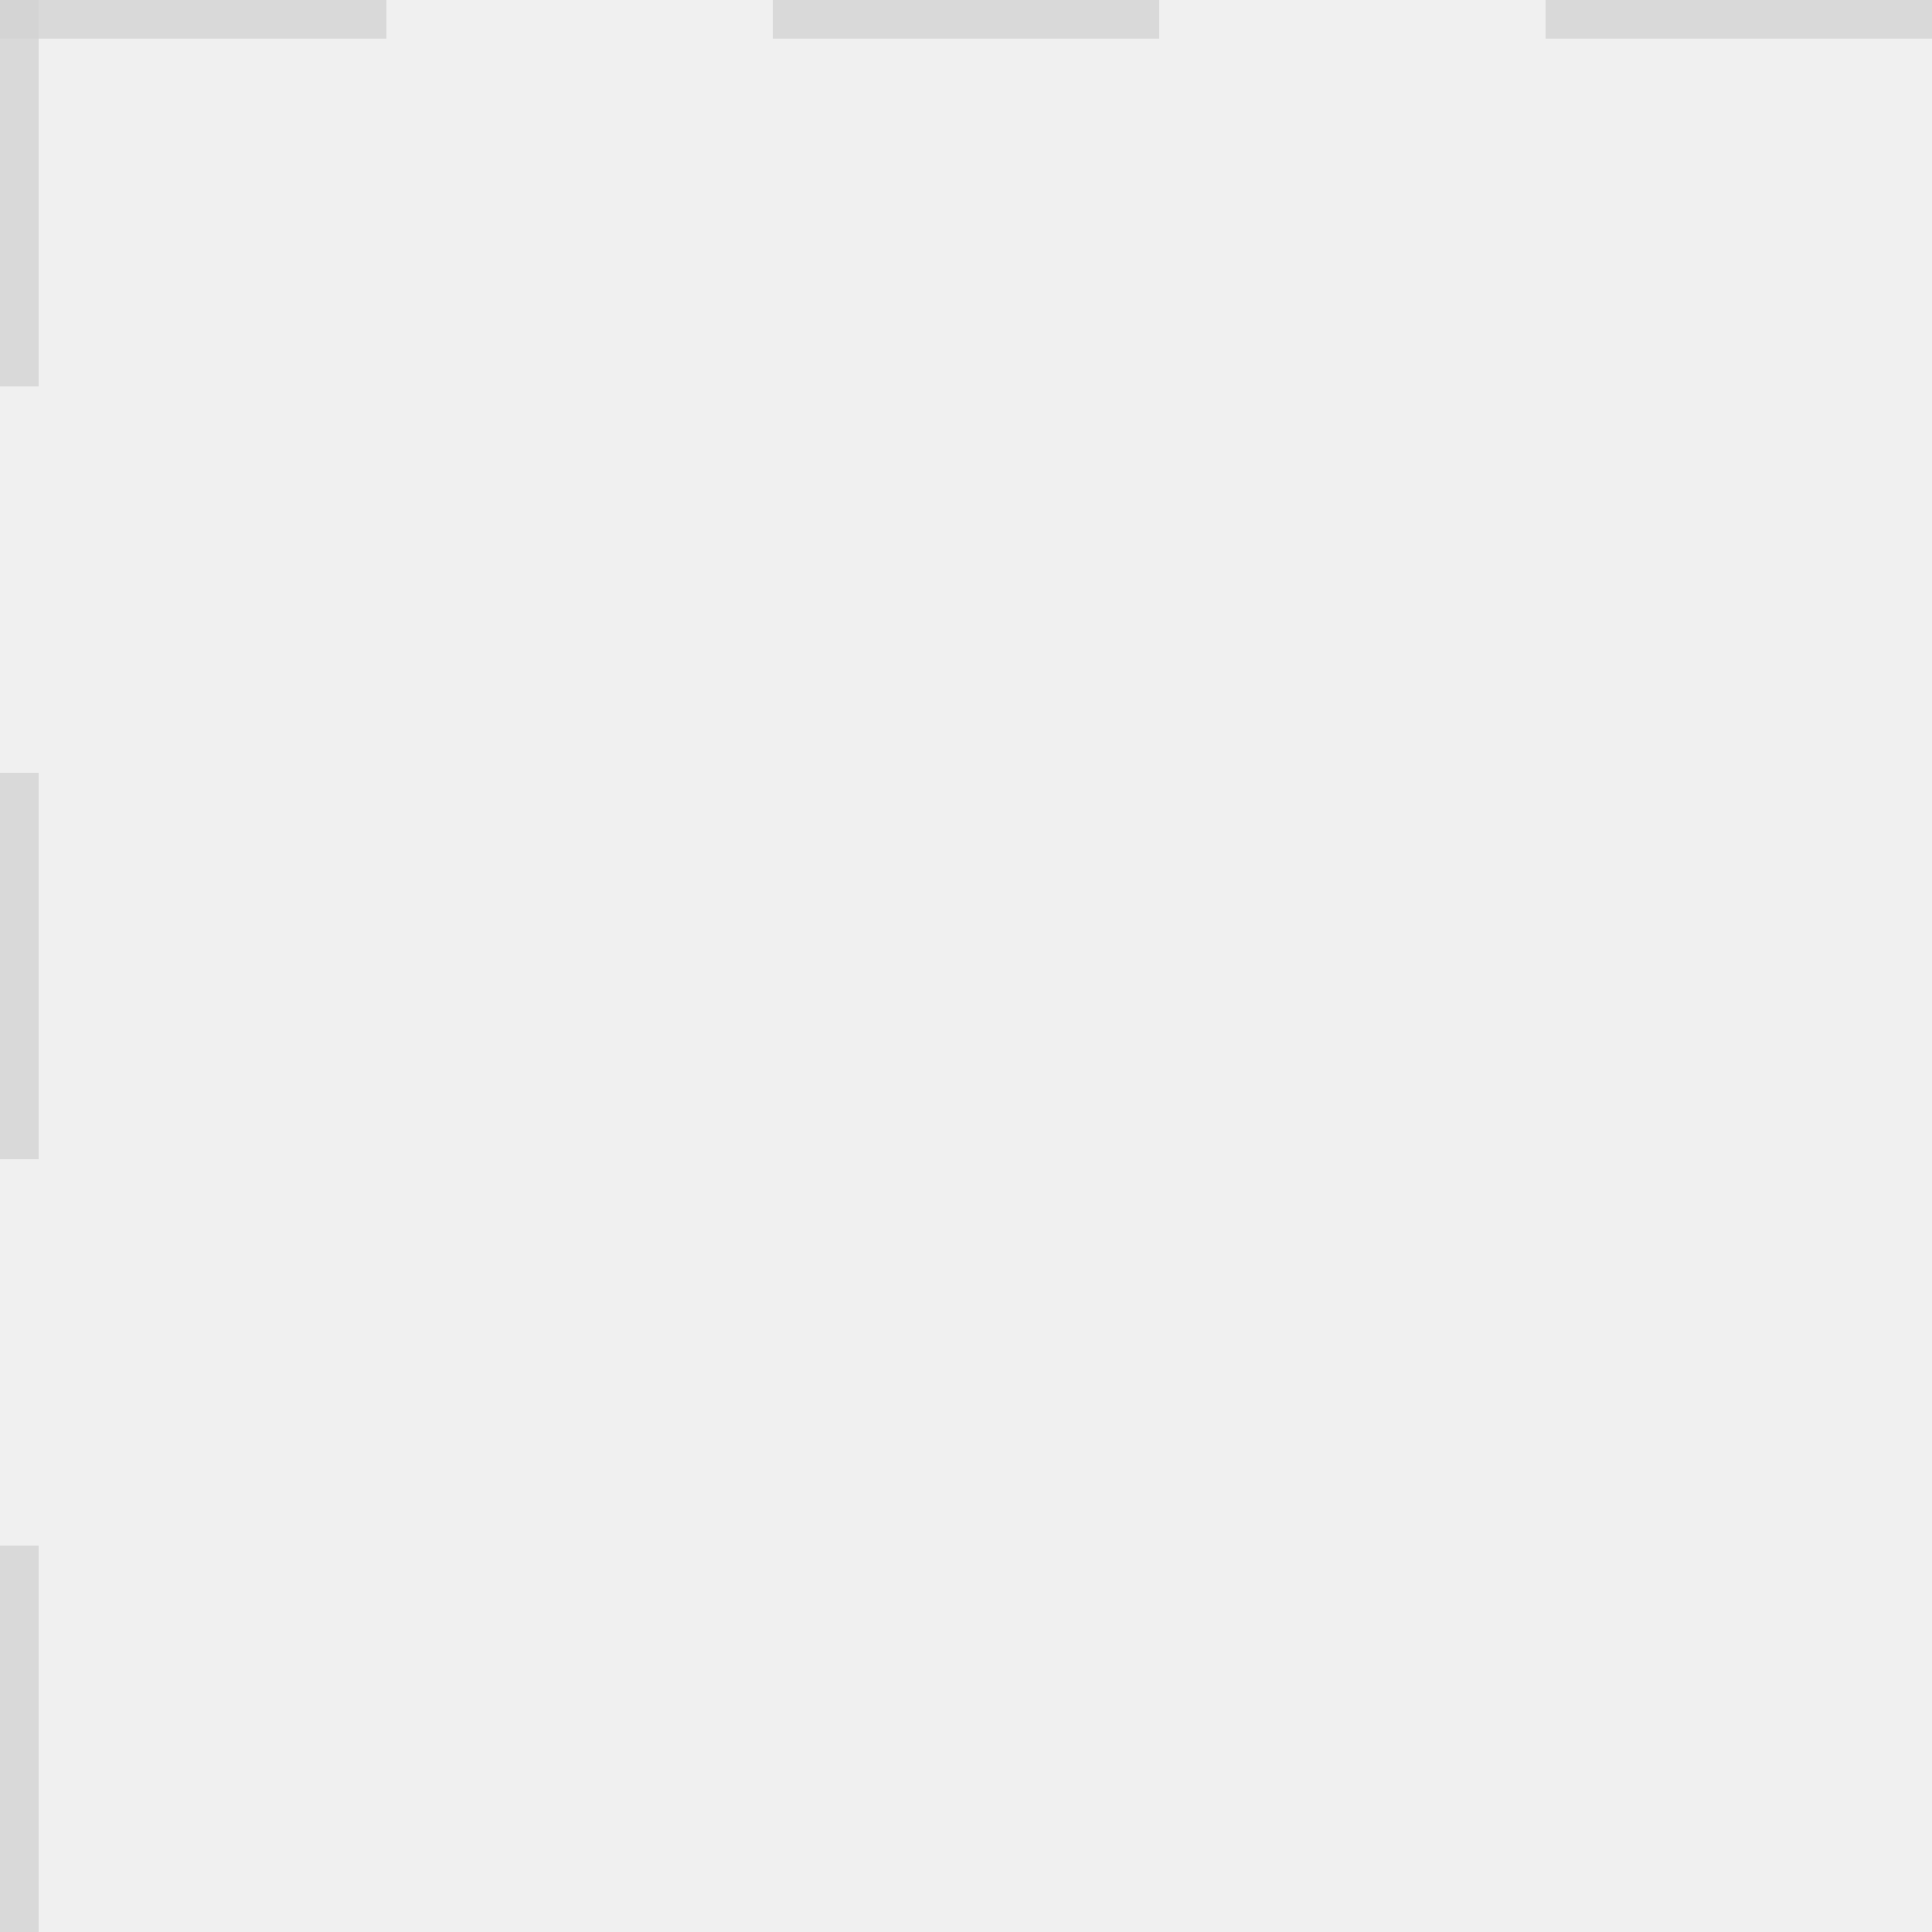
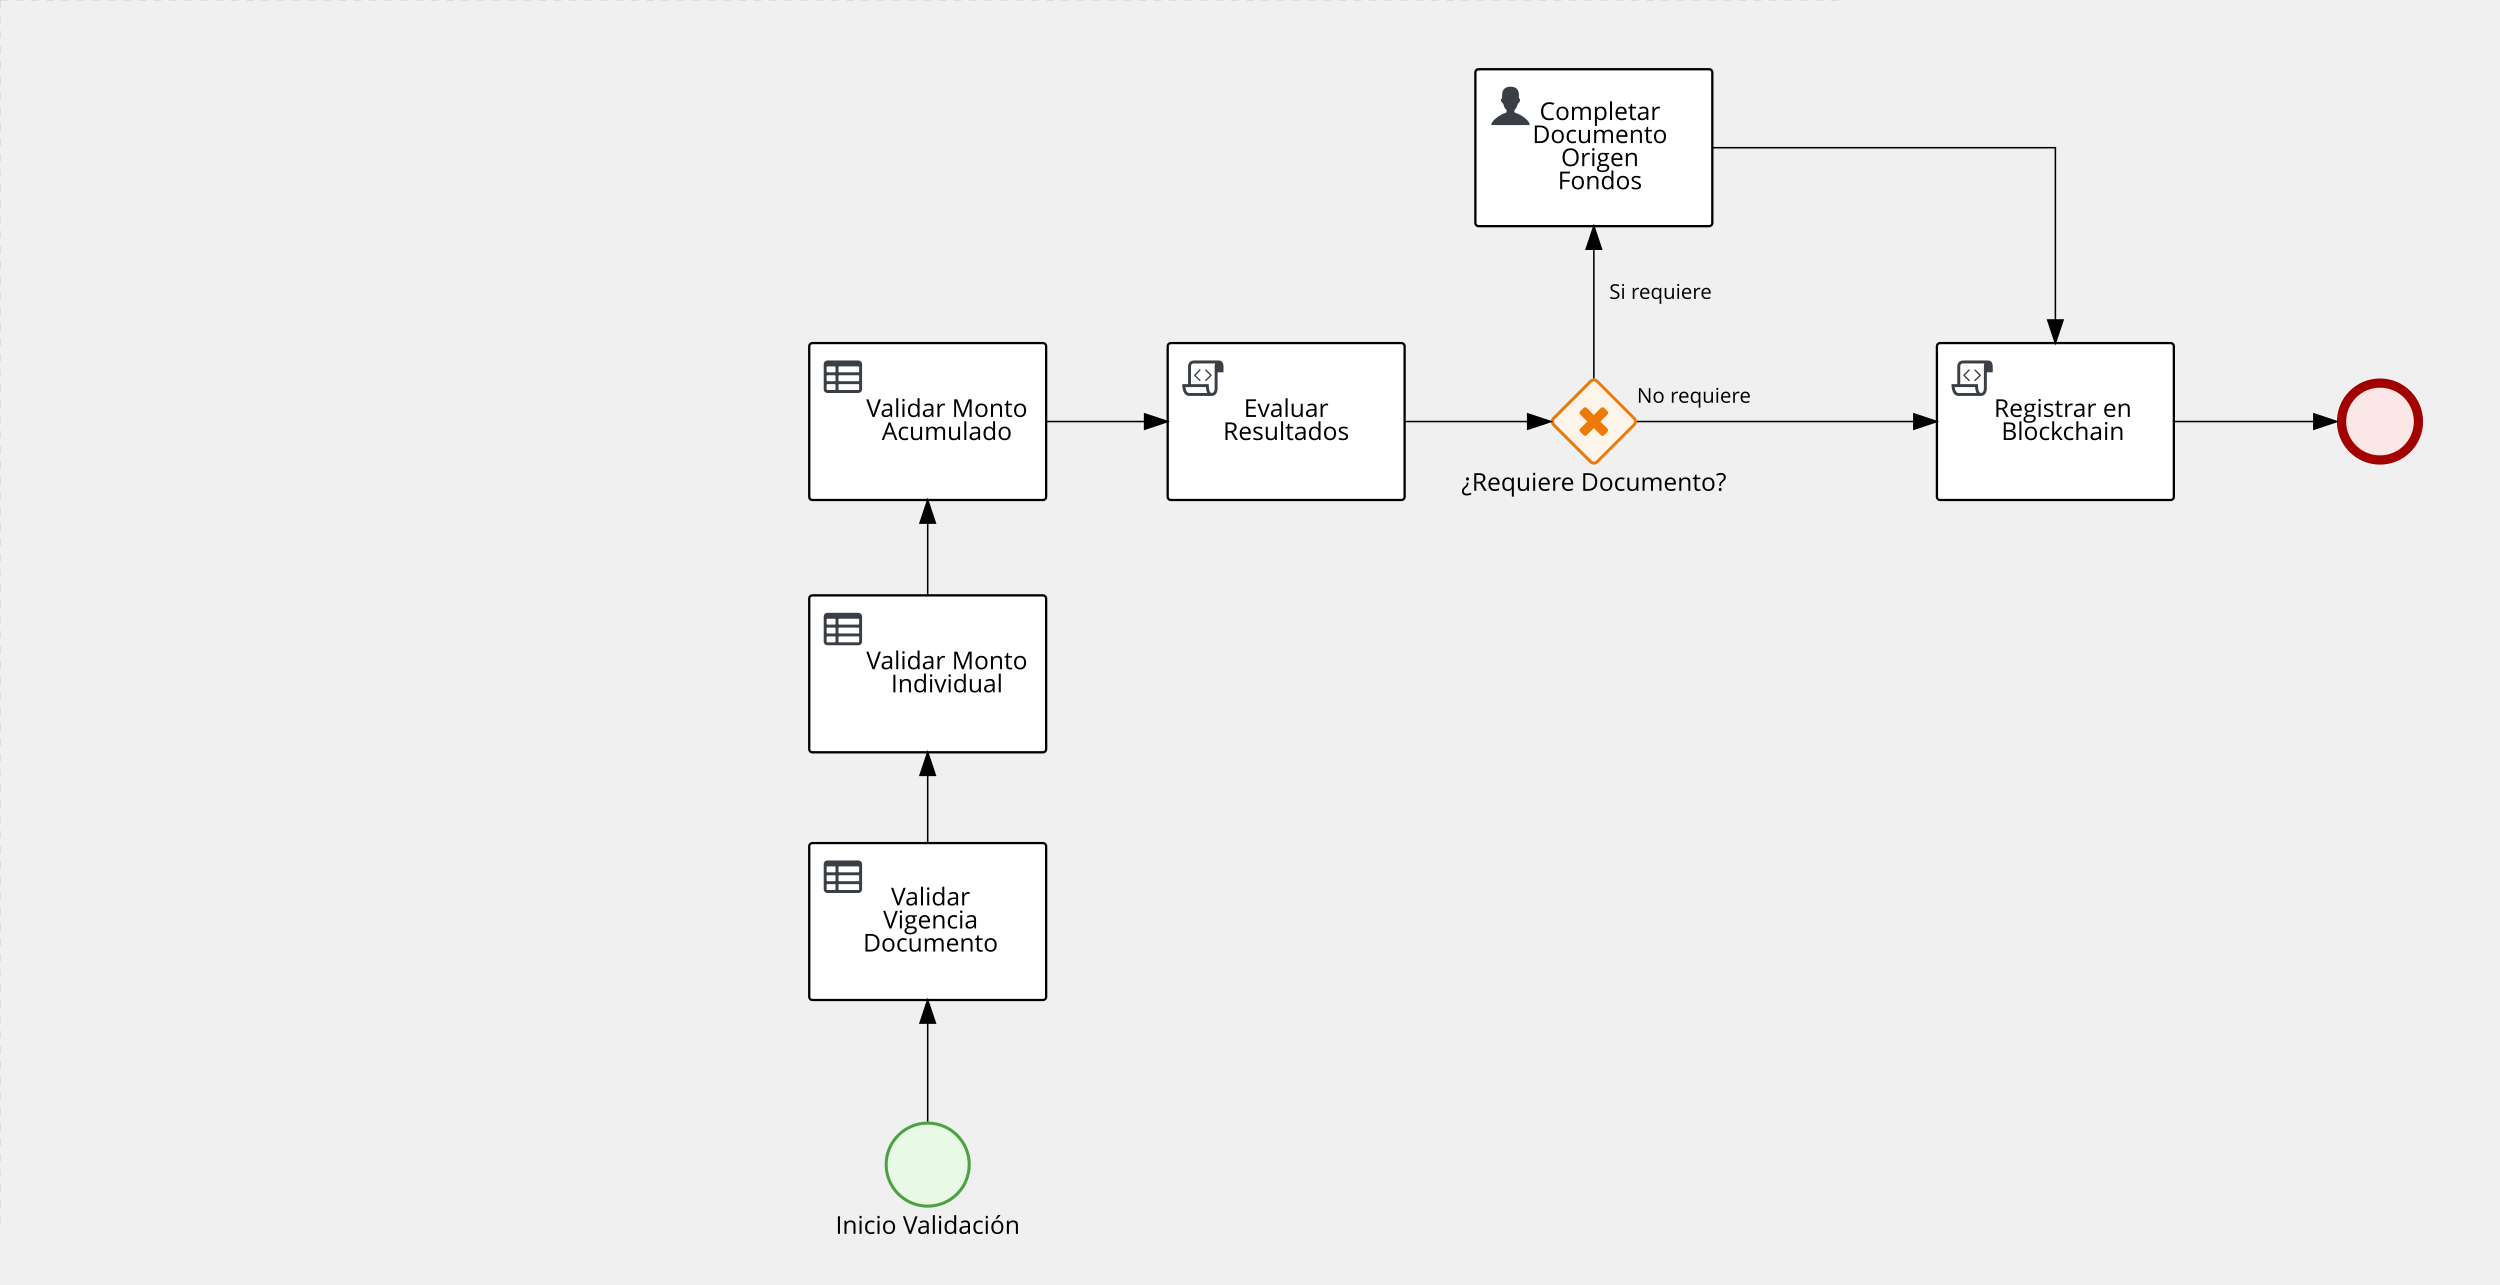
- <svg xmlns="http://www.w3.org/2000/svg" version="1.1" width="25" height="25" viewBox="0 0 25 25">
+ <svg xmlns="http://www.w3.org/2000/svg" version="1.1" width="1625" height="835" viewBox="0 0 1625 835">
  <defs />
  <g transform="matrix(1,0,0,1,0,0)">
    <g>
      <g>
        <g>
          <path fill="none" stroke="#d3d3d3" paint-order="fill stroke markers" d=" M 0 0 L 1200 0" stroke-miterlimit="10" stroke-opacity="0.8" stroke-dasharray="5" />
        </g>
        <g>
          <path fill="none" stroke="#d3d3d3" paint-order="fill stroke markers" d=" M 0 0 L 0 800" stroke-miterlimit="10" stroke-opacity="0.8" stroke-dasharray="5" />
        </g>
      </g>
+       <g id="_A686221F-8C37-4D21-A341-8D2C2DC53346" bpmn2nodeid="_A686221F-8C37-4D21-A341-8D2C2DC53346" transform="matrix(1,0,0,1,526,548)">
+         <g>
+           <path fill="none" stroke="none" />
+         </g>
+         <g transform="matrix(1,0,0,1,0,0)">
+           <path fill="#ffffff" stroke="none" id="_A686221F-8C37-4D21-A341-8D2C2DC53346?shapeType=BACKGROUND" paint-order="stroke fill markers" d=" M 2 0 L 152 0 L 152 0 A 2 2 0 0 1 154 2 L 154 100 L 154 100 A 2 2 0 0 1 152 102 L 2 102 L 2 102 A 2 2 0 0 1 0 100 L 0 2 L 0 2 A 2 2 0 0 1 2 0 Z" />
+         </g>
+         <g transform="matrix(1,0,0,1,0,0)">
+           <path fill="none" stroke="rgb(0,0,0)" id="_A686221F-8C37-4D21-A341-8D2C2DC53346?shapeType=BORDER&amp;renderType=STROKE" paint-order="fill stroke markers" d=" M 2 0 L 152 0 L 152 0 A 2 2 0 0 1 154 2 L 154 100 L 154 100 A 2 2 0 0 1 152 102 L 2 102 L 2 102 A 2 2 0 0 1 0 100 L 0 2 L 0 2 A 2 2 0 0 1 2 0 Z" stroke-miterlimit="10" stroke-width="1.5" stroke-dasharray="" />
+         </g>
+         <g>
+           <g transform="matrix(0.06,0,0,0.06,9.4,9.4)">
+             <g transform="matrix(1,0,0,1,0,0)">
+               <path fill="#393f44" stroke="none" id="_A686221F-8C37-4D21-A341-8D2C2DC53346_task__1eYS__C3Xo" paint-order="stroke fill markers" d=" M 0 0 M 128 344 L 128 296 C 128 293.7 127.2 291.8 125.8 290.2 C 124.4 288.6 122.4 288 120 288 L 40 288 C 37.7 288 35.8 288.8 34.2 290.2 C 32.6 291.6 32 293.7 32 296 L 32 344 C 32 346.3 32.8 348.2 34.2 349.8 C 35.6 351.4 37.6 352 40 352 L 120 352 C 122.3 352 124.2 351.2 125.8 349.8 C 127.4 348.4 128 346.3 128 344 Z M 0 0 M 128 248 L 128 200 C 128 197.7 127.2 195.8 125.8 194.2 C 124.4 192.6 122.4 192 120 192 L 40 192 C 37.7 192 35.8 192.8 34.2 194.2 C 32.6 195.6 32 197.7 32 200 L 32 248 C 32 250.3 32.8 252.2 34.2 253.8 C 35.6 255.4 37.6 256 40 256 L 120 256 C 122.3 256 124.2 255.2 125.8 253.8 C 127.4 252.4 128 250.3 128 248 Z M 0 0 M 376 352 C 378.3 352 380.2 351.2 381.8 349.8 C 383.4 348.4 384 346.4 384 344 L 384 296 C 384 293.7 383.2 291.8 381.8 290.2 C 380.4 288.6 378.4 288 376 288 L 168 288 C 165.7 288 163.8 288.8 162.2 290.2 C 160.6 291.6 160 293.6 160 296 L 160 344 C 160 346.3 160.8 348.2 162.2 349.8 C 163.6 351.4 165.6 352 168 352 L 376 352 Z M 0 0 M 128 152 L 128 104 C 128 101.7 127.2 99.8 125.8 98.2 C 124.4 96.6 122.3 96 120 96 L 40 96 C 37.7 96 35.8 96.8 34.2 98.2 C 32.6 99.6 32 101.7 32 104 L 32 152 C 32 154.3 32.8 156.2 34.2 157.8 C 35.6 159.4 37.6 160 40 160 L 120 160 C 122.3 160 124.2 159.2 125.8 157.8 C 127.4 156.4 128 154.3 128 152 Z M 0 0 M 376 256 C 378.3 256 380.2 255.2 381.8 253.8 C 383.4 252.4 384 250.4 384 248 L 384 200 C 384 197.7 383.2 195.8 381.8 194.2 C 380.4 192.6 378.4 192 376 192 L 168 192 C 165.7 192 163.8 192.8 162.2 194.2 C 160.6 195.6 160 197.6 160 200 L 160 248 C 160 250.3 160.8 252.2 162.2 253.8 C 163.6 255.4 165.6 256 168 256 L 376 256 Z M 0 0 M 376 160 C 378.3 160 380.2 159.2 381.8 157.8 C 383.4 156.4 384 154.4 384 152 L 384 104 C 384 101.7 383.2 99.8 381.8 98.2 C 380.4 96.6 378.3 96 376 96 L 168 96 C 165.7 96 163.8 96.8 162.2 98.2 C 160.6 99.6 160 101.6 160 104 L 160 152 C 160 154.3 160.8 156.2 162.2 157.8 C 163.6 159.4 165.6 160 168 160 L 376 160 Z M 0 0 M 416 72 L 416 344 C 416 355 412.1 364.4 404.2 372.2 C 396.3 380 387 384 376 384 L 40 384 C 29 384 19.6 380.1 11.8 372.2 C 4 364.3 0 355 0 344 L 0 72 C 0 61 3.9 51.6 11.8 43.8 C 19.7 36 29 32 40 32 L 376 32 C 387 32 396.4 35.9 404.2 43.8 C 412 51.7 416 61 416 72 Z" />
+             </g>
+           </g>
+         </g>
+         <g transform="matrix(1,0,0,1,35,28.5)">
+           <text fill="#000000" stroke="none" font-family="Open Sans" font-size="12pt" font-style="normal" font-weight="normal" text-decoration="normal" x="43.879" y="12" text-anchor="middle" dominant-baseline="alphabetic">    Validar     </text>
+           <text fill="#000000" stroke="none" font-family="Open Sans" font-size="12pt" font-style="normal" font-weight="normal" text-decoration="normal" x="43.879" y="27" text-anchor="middle" dominant-baseline="alphabetic">  Vigencia    </text>
+           <text fill="#000000" stroke="none" font-family="Open Sans" font-size="12pt" font-style="normal" font-weight="normal" text-decoration="normal" x="43.879" y="42" text-anchor="middle" dominant-baseline="alphabetic">Documento</text>
+         </g>
+       </g>
+       <g transform="matrix(1,0,0,1,526,548)" />
+       <g id="_8BE87B94-7A8F-419D-BFA6-9DFBAB3B2457" bpmn2nodeid="_8BE87B94-7A8F-419D-BFA6-9DFBAB3B2457" transform="matrix(1,0,0,1,575,729)">
+         <g>
+           <path fill="none" stroke="none" />
+         </g>
+         <g transform="matrix(0.125,0,0,0.125,0,0)">
+           <g transform="matrix(1,0,0,1,0,0)">
+             <path fill="#e8fae6" stroke="none" id="_8BE87B94-7A8F-419D-BFA6-9DFBAB3B2457?shapeType=BACKGROUND" paint-order="stroke fill markers" d=" M 0 0 M 444 224 C 444 263.9 434.2 300.8 414.4 334.5 C 394.7 368.2 368 394.9 334.4 414.5 C 300.8 434.1 263.9 444 224 444 C 184.1 444 147.2 434.2 113.5 414.4 C 79.8 394.7 53.1 368 33.5 334.4 C 13.9 300.8 4 263.9 4 224 C 4 184.1 13.8 147.2 33.6 113.5 C 53.4 79.8 80.1 53.1 113.6 33.5 C 147.1 13.9 184.1 4 224 4 C 263.9 4 300.8 13.8 334.5 33.6 C 368.2 53.4 394.9 80.1 414.5 113.6 C 434.1 147.1 444 184.1 444 224 Z" />
+           </g>
+           <g>
+             <g transform="matrix(1,0,0,1,0,0)">
+               <g transform="matrix(1,0,0,1,0,0)">
+                 <path fill="rgb(74,162,65)" stroke="none" id="_8BE87B94-7A8F-419D-BFA6-9DFBAB3B2457?shapeType=BORDER&amp;renderType=FILL" paint-order="stroke fill markers" d=" M 0 0 M 224 0 C 100.3 0 0 100.3 0 224 C 0 347.7 100.3 448 224 448 C 347.7 448 448 347.7 448 224 C 448 100.3 347.7 0 224 0 Z M 0 0 M 224 432 C 109.1 432 16 338.9 16 224 C 16 109.1 109.1 16 224 16 C 338.9 16 432 109.1 432 224 C 432 338.9 338.9 432 224 432 Z" />
+               </g>
+             </g>
+           </g>
+         </g>
+         <g transform="matrix(1,0,0,1,-31.92969,61)">
+           <text fill="#000000" stroke="none" font-family="Open Sans" font-size="12pt" font-style="normal" font-weight="normal" text-decoration="normal" x="59.93" y="12" text-anchor="middle" dominant-baseline="alphabetic">Inicio Validación</text>
+         </g>
+       </g>
+       <g id="_17136D14-6188-4120-B5CD-0C342825466D" bpmn2nodeid="_17136D14-6188-4120-B5CD-0C342825466D">
+         <g>
+           <path fill="none" stroke="rgb(0,0,0)" paint-order="fill stroke markers" d=" M 603 729 L 603 665" stroke-miterlimit="10" stroke-dasharray="" />
+         </g>
+         <g transform="matrix(1,0,0,1,603,729)" />
+         <g transform="matrix(1,0,0,1,598,650)">
+           <path fill="rgb(0,0,0)" stroke="rgb(0,0,0)" paint-order="fill stroke markers" d=" M 10 15 L 0 15 L 5 0 Z" stroke-miterlimit="10" stroke-dasharray="" />
+         </g>
+         <g transform="matrix(1,0,0,1,613,689.5)" />
+       </g>
+       <g transform="matrix(1,0,0,1,575,729)" />
+       <g id="_FA2DF83F-5999-460C-8676-AC1B43365424" bpmn2nodeid="_FA2DF83F-5999-460C-8676-AC1B43365424" transform="matrix(1,0,0,1,526,387)">
+         <g>
+           <path fill="none" stroke="none" />
+         </g>
+         <g transform="matrix(1,0,0,1,0,0)">
+           <path fill="#ffffff" stroke="none" id="_FA2DF83F-5999-460C-8676-AC1B43365424?shapeType=BACKGROUND" paint-order="stroke fill markers" d=" M 2 0 L 152 0 L 152 0 A 2 2 0 0 1 154 2 L 154 100 L 154 100 A 2 2 0 0 1 152 102 L 2 102 L 2 102 A 2 2 0 0 1 0 100 L 0 2 L 0 2 A 2 2 0 0 1 2 0 Z" />
+         </g>
+         <g transform="matrix(1,0,0,1,0,0)">
+           <path fill="none" stroke="rgb(0,0,0)" id="_FA2DF83F-5999-460C-8676-AC1B43365424?shapeType=BORDER&amp;renderType=STROKE" paint-order="fill stroke markers" d=" M 2 0 L 152 0 L 152 0 A 2 2 0 0 1 154 2 L 154 100 L 154 100 A 2 2 0 0 1 152 102 L 2 102 L 2 102 A 2 2 0 0 1 0 100 L 0 2 L 0 2 A 2 2 0 0 1 2 0 Z" stroke-miterlimit="10" stroke-width="1.5" stroke-dasharray="" />
+         </g>
+         <g>
+           <g transform="matrix(0.06,0,0,0.06,9.4,9.4)">
+             <g transform="matrix(1,0,0,1,0,0)">
+               <path fill="#393f44" stroke="none" id="_FA2DF83F-5999-460C-8676-AC1B43365424_task__1eYS__C3Xo" paint-order="stroke fill markers" d=" M 0 0 M 128 344 L 128 296 C 128 293.7 127.2 291.8 125.8 290.2 C 124.4 288.6 122.4 288 120 288 L 40 288 C 37.7 288 35.8 288.8 34.2 290.2 C 32.6 291.6 32 293.7 32 296 L 32 344 C 32 346.3 32.8 348.2 34.2 349.8 C 35.6 351.4 37.6 352 40 352 L 120 352 C 122.3 352 124.2 351.2 125.8 349.8 C 127.4 348.4 128 346.3 128 344 Z M 0 0 M 128 248 L 128 200 C 128 197.7 127.2 195.8 125.8 194.2 C 124.4 192.6 122.4 192 120 192 L 40 192 C 37.7 192 35.8 192.8 34.2 194.2 C 32.6 195.6 32 197.7 32 200 L 32 248 C 32 250.3 32.8 252.2 34.2 253.8 C 35.6 255.4 37.6 256 40 256 L 120 256 C 122.3 256 124.2 255.2 125.8 253.8 C 127.4 252.4 128 250.3 128 248 Z M 0 0 M 376 352 C 378.3 352 380.2 351.2 381.8 349.8 C 383.4 348.4 384 346.4 384 344 L 384 296 C 384 293.7 383.2 291.8 381.8 290.2 C 380.4 288.6 378.4 288 376 288 L 168 288 C 165.7 288 163.8 288.8 162.2 290.2 C 160.6 291.6 160 293.6 160 296 L 160 344 C 160 346.3 160.8 348.2 162.2 349.8 C 163.6 351.4 165.6 352 168 352 L 376 352 Z M 0 0 M 128 152 L 128 104 C 128 101.7 127.2 99.8 125.8 98.2 C 124.4 96.6 122.3 96 120 96 L 40 96 C 37.7 96 35.8 96.8 34.2 98.2 C 32.6 99.6 32 101.7 32 104 L 32 152 C 32 154.3 32.8 156.2 34.2 157.8 C 35.6 159.4 37.6 160 40 160 L 120 160 C 122.3 160 124.2 159.2 125.8 157.8 C 127.4 156.4 128 154.3 128 152 Z M 0 0 M 376 256 C 378.3 256 380.2 255.2 381.8 253.8 C 383.4 252.4 384 250.4 384 248 L 384 200 C 384 197.7 383.2 195.8 381.8 194.2 C 380.4 192.6 378.4 192 376 192 L 168 192 C 165.7 192 163.8 192.8 162.2 194.2 C 160.6 195.6 160 197.6 160 200 L 160 248 C 160 250.3 160.8 252.2 162.2 253.8 C 163.6 255.4 165.6 256 168 256 L 376 256 Z M 0 0 M 376 160 C 378.3 160 380.2 159.2 381.8 157.8 C 383.4 156.4 384 154.4 384 152 L 384 104 C 384 101.7 383.2 99.8 381.8 98.2 C 380.4 96.6 378.3 96 376 96 L 168 96 C 165.7 96 163.8 96.8 162.2 98.2 C 160.6 99.6 160 101.6 160 104 L 160 152 C 160 154.3 160.8 156.2 162.2 157.8 C 163.6 159.4 165.6 160 168 160 L 376 160 Z M 0 0 M 416 72 L 416 344 C 416 355 412.1 364.4 404.2 372.2 C 396.3 380 387 384 376 384 L 40 384 C 29 384 19.6 380.1 11.8 372.2 C 4 364.3 0 355 0 344 L 0 72 C 0 61 3.9 51.6 11.8 43.8 C 19.7 36 29 32 40 32 L 376 32 C 387 32 396.4 35.9 404.2 43.8 C 412 51.7 416 61 416 72 Z" />
+             </g>
+           </g>
+         </g>
+         <g transform="matrix(1,0,0,1,35,36)">
+           <text fill="#000000" stroke="none" font-family="Open Sans" font-size="12pt" font-style="normal" font-weight="normal" text-decoration="normal" x="54.492" y="12" text-anchor="middle" dominant-baseline="alphabetic">Validar Monto </text>
+           <text fill="#000000" stroke="none" font-family="Open Sans" font-size="12pt" font-style="normal" font-weight="normal" text-decoration="normal" x="54.492" y="27" text-anchor="middle" dominant-baseline="alphabetic">    Individual     </text>
+         </g>
+       </g>
+       <g id="_1F393EEB-8911-45B3-BE45-93F419FC8605" bpmn2nodeid="_1F393EEB-8911-45B3-BE45-93F419FC8605">
+         <g>
+           <path fill="none" stroke="rgb(0,0,0)" paint-order="fill stroke markers" d=" M 603 548 L 603 504" stroke-miterlimit="10" stroke-dasharray="" />
+         </g>
+         <g transform="matrix(1,0,0,1,603,548)" />
+         <g transform="matrix(1,0,0,1,598,489)">
+           <path fill="rgb(0,0,0)" stroke="rgb(0,0,0)" paint-order="fill stroke markers" d=" M 10 15 L 0 15 L 5 0 Z" stroke-miterlimit="10" stroke-dasharray="" />
+         </g>
+         <g transform="matrix(1,0,0,1,613,518.5)" />
+       </g>
+       <g transform="matrix(1,0,0,1,526,387)" />
+       <g id="_DD7AE2FB-3206-4D28-92CA-0847EB07B1B3" bpmn2nodeid="_DD7AE2FB-3206-4D28-92CA-0847EB07B1B3" transform="matrix(1,0,0,1,526,223)">
+         <g>
+           <path fill="none" stroke="none" />
+         </g>
+         <g transform="matrix(1,0,0,1,0,0)">
+           <path fill="#ffffff" stroke="none" id="_DD7AE2FB-3206-4D28-92CA-0847EB07B1B3?shapeType=BACKGROUND" paint-order="stroke fill markers" d=" M 2 0 L 152 0 L 152 0 A 2 2 0 0 1 154 2 L 154 100 L 154 100 A 2 2 0 0 1 152 102 L 2 102 L 2 102 A 2 2 0 0 1 0 100 L 0 2 L 0 2 A 2 2 0 0 1 2 0 Z" />
+         </g>
+         <g transform="matrix(1,0,0,1,0,0)">
+           <path fill="none" stroke="rgb(0,0,0)" id="_DD7AE2FB-3206-4D28-92CA-0847EB07B1B3?shapeType=BORDER&amp;renderType=STROKE" paint-order="fill stroke markers" d=" M 2 0 L 152 0 L 152 0 A 2 2 0 0 1 154 2 L 154 100 L 154 100 A 2 2 0 0 1 152 102 L 2 102 L 2 102 A 2 2 0 0 1 0 100 L 0 2 L 0 2 A 2 2 0 0 1 2 0 Z" stroke-miterlimit="10" stroke-width="1.5" stroke-dasharray="" />
+         </g>
+         <g>
+           <g transform="matrix(0.06,0,0,0.06,9.4,9.4)">
+             <g transform="matrix(1,0,0,1,0,0)">
+               <path fill="#393f44" stroke="none" id="_DD7AE2FB-3206-4D28-92CA-0847EB07B1B3_task__1eYS__C3Xo" paint-order="stroke fill markers" d=" M 0 0 M 128 344 L 128 296 C 128 293.7 127.2 291.8 125.8 290.2 C 124.4 288.6 122.4 288 120 288 L 40 288 C 37.7 288 35.8 288.8 34.2 290.2 C 32.6 291.6 32 293.7 32 296 L 32 344 C 32 346.3 32.8 348.2 34.2 349.8 C 35.6 351.4 37.6 352 40 352 L 120 352 C 122.3 352 124.2 351.2 125.8 349.8 C 127.4 348.4 128 346.3 128 344 Z M 0 0 M 128 248 L 128 200 C 128 197.7 127.2 195.8 125.8 194.2 C 124.4 192.6 122.4 192 120 192 L 40 192 C 37.7 192 35.8 192.8 34.2 194.2 C 32.6 195.6 32 197.7 32 200 L 32 248 C 32 250.3 32.8 252.2 34.2 253.8 C 35.6 255.4 37.6 256 40 256 L 120 256 C 122.3 256 124.2 255.2 125.8 253.8 C 127.4 252.4 128 250.3 128 248 Z M 0 0 M 376 352 C 378.3 352 380.2 351.2 381.8 349.8 C 383.4 348.4 384 346.4 384 344 L 384 296 C 384 293.7 383.2 291.8 381.8 290.2 C 380.4 288.6 378.4 288 376 288 L 168 288 C 165.7 288 163.8 288.8 162.2 290.2 C 160.6 291.6 160 293.6 160 296 L 160 344 C 160 346.3 160.8 348.2 162.2 349.8 C 163.6 351.4 165.6 352 168 352 L 376 352 Z M 0 0 M 128 152 L 128 104 C 128 101.7 127.2 99.8 125.8 98.2 C 124.4 96.6 122.3 96 120 96 L 40 96 C 37.7 96 35.8 96.8 34.2 98.2 C 32.6 99.6 32 101.7 32 104 L 32 152 C 32 154.3 32.8 156.2 34.2 157.8 C 35.6 159.4 37.6 160 40 160 L 120 160 C 122.3 160 124.2 159.2 125.8 157.8 C 127.4 156.4 128 154.3 128 152 Z M 0 0 M 376 256 C 378.3 256 380.2 255.2 381.8 253.8 C 383.4 252.4 384 250.4 384 248 L 384 200 C 384 197.7 383.2 195.8 381.8 194.2 C 380.4 192.6 378.4 192 376 192 L 168 192 C 165.7 192 163.8 192.8 162.2 194.2 C 160.6 195.6 160 197.6 160 200 L 160 248 C 160 250.3 160.8 252.2 162.2 253.8 C 163.6 255.4 165.6 256 168 256 L 376 256 Z M 0 0 M 376 160 C 378.3 160 380.2 159.2 381.8 157.8 C 383.4 156.4 384 154.4 384 152 L 384 104 C 384 101.7 383.2 99.8 381.8 98.2 C 380.4 96.6 378.3 96 376 96 L 168 96 C 165.7 96 163.8 96.8 162.2 98.2 C 160.6 99.6 160 101.6 160 104 L 160 152 C 160 154.3 160.8 156.2 162.2 157.8 C 163.6 159.4 165.6 160 168 160 L 376 160 Z M 0 0 M 416 72 L 416 344 C 416 355 412.1 364.4 404.2 372.2 C 396.3 380 387 384 376 384 L 40 384 C 29 384 19.6 380.1 11.8 372.2 C 4 364.3 0 355 0 344 L 0 72 C 0 61 3.9 51.6 11.8 43.8 C 19.7 36 29 32 40 32 L 376 32 C 387 32 396.4 35.9 404.2 43.8 C 412 51.7 416 61 416 72 Z" />
+             </g>
+           </g>
+         </g>
+         <g transform="matrix(1,0,0,1,35,36)">
+           <text fill="#000000" stroke="none" font-family="Open Sans" font-size="12pt" font-style="normal" font-weight="normal" text-decoration="normal" x="54.492" y="12" text-anchor="middle" dominant-baseline="alphabetic">Validar Monto </text>
+           <text fill="#000000" stroke="none" font-family="Open Sans" font-size="12pt" font-style="normal" font-weight="normal" text-decoration="normal" x="54.492" y="27" text-anchor="middle" dominant-baseline="alphabetic">   Acumulado   </text>
+         </g>
+       </g>
+       <g id="_429DFDC8-EECE-44DF-BE09-692E4E6B5BC4" bpmn2nodeid="_429DFDC8-EECE-44DF-BE09-692E4E6B5BC4">
+         <g>
+           <path fill="none" stroke="rgb(0,0,0)" paint-order="fill stroke markers" d=" M 603 387 L 603 340" stroke-miterlimit="10" stroke-dasharray="" />
+         </g>
+         <g transform="matrix(1,0,0,1,603,387)" />
+         <g transform="matrix(1,0,0,1,598,325)">
+           <path fill="rgb(0,0,0)" stroke="rgb(0,0,0)" paint-order="fill stroke markers" d=" M 10 15 L 0 15 L 5 0 Z" stroke-miterlimit="10" stroke-dasharray="" />
+         </g>
+         <g transform="matrix(1,0,0,1,613,356)" />
+       </g>
+       <g transform="matrix(1,0,0,1,526,223)" />
+       <g id="_03506884-CA73-4A70-8F76-9CD607F4B08C" bpmn2nodeid="_03506884-CA73-4A70-8F76-9CD607F4B08C" transform="matrix(1,0,0,1,759,223)">
+         <g>
+           <path fill="none" stroke="none" />
+         </g>
+         <g transform="matrix(1,0,0,1,0,0)">
+           <path fill="#ffffff" stroke="none" id="_03506884-CA73-4A70-8F76-9CD607F4B08C?shapeType=BACKGROUND" paint-order="stroke fill markers" d=" M 2 0 L 152 0 L 152 0 A 2 2 0 0 1 154 2 L 154 100 L 154 100 A 2 2 0 0 1 152 102 L 2 102 L 2 102 A 2 2 0 0 1 0 100 L 0 2 L 0 2 A 2 2 0 0 1 2 0 Z" />
+         </g>
+         <g transform="matrix(1,0,0,1,0,0)">
+           <path fill="none" stroke="rgb(0,0,0)" id="_03506884-CA73-4A70-8F76-9CD607F4B08C?shapeType=BORDER&amp;renderType=STROKE" paint-order="fill stroke markers" d=" M 2 0 L 152 0 L 152 0 A 2 2 0 0 1 154 2 L 154 100 L 154 100 A 2 2 0 0 1 152 102 L 2 102 L 2 102 A 2 2 0 0 1 0 100 L 0 2 L 0 2 A 2 2 0 0 1 2 0 Z" stroke-miterlimit="10" stroke-width="1.5" stroke-dasharray="" />
+         </g>
+         <g>
+           <g transform="matrix(0.06,0,0,0.06,9.4,9.4)">
+             <g transform="matrix(1,0,0,1,0,0)">
+               <path fill="#393f44" stroke="none" id="_03506884-CA73-4A70-8F76-9CD607F4B08C_task__T703__3wNP" paint-order="stroke fill markers" d=" M 0 0 M 197.3 130.2 C 194.4 127.3 189.6 127.3 186.7 130.2 L 130.2 186.7 C 127.3 189.6 127.3 194.4 130.2 197.3 L 186.7 253.8 C 188.1 255.3 190.1 256 192 256 C 193.9 256 195.9 255.3 197.3 253.7 C 200.2 250.8 200.2 246 197.3 243.1 L 146.2 192 L 197.3 140.8 C 200.2 137.9 200.2 133.1 197.3 130.2 Z" />
+             </g>
+             <g transform="matrix(1,0,0,1,0,0)">
+               <path fill="#393f44" stroke="none" id="_03506884-CA73-4A70-8F76-9CD607F4B08C_task__T703__gqkB" paint-order="stroke fill markers" d=" M 0 0 M 261.3 130.2 C 258.4 127.3 253.6 127.3 250.7 130.2 C 247.8 133.1 247.8 137.9 250.7 140.8 L 301.8 191.9 L 250.7 243 C 247.8 245.9 247.8 250.7 250.7 253.6 C 252.1 255.3 254.1 256 256 256 C 257.9 256 259.9 255.3 261.3 253.8 L 317.8 197.3 C 320.7 194.4 320.7 189.6 317.8 186.7 L 261.3 130.2 Z" />
+             </g>
+             <g transform="matrix(1,0,0,1,0,0)">
+               <path fill="#393f44" stroke="none" id="_03506884-CA73-4A70-8F76-9CD607F4B08C_task__T703__x19X" paint-order="stroke fill markers" d=" M 0 0 M 400 32 C 400 32 152.8 32 128 32 C 62 32 64 96 64 96 L 64 288 L 1 288 C 1 288 -4 416 78 416 L 320 416 C 368 416 384 368 384 336 C 384 314.2 384 224.4 384 160 L 448 160 L 448 96 C 448 96 449 32 400 32 Z M 0 0 M 78 383.9 C 68.5 383.9 61.6 381.1 55.5 374.9 C 43.4 362.4 37.5 339.6 34.9 320 L 256.9 320 C 257.1 322.7 257.3 325.4 257.6 328.2 C 260 351.6 264.7 370.1 271.9 383.9 L 78 383.9 L 78 383.9 Z M 0 0 M 352 336 C 352 345.9 349.6 360.3 342.9 371 C 337.2 380.1 330.4 384 320 384 C 285 384 288 288 288 288 L 96 288 L 96 96 L 96 95.9 L 96 95.1 C 96 90.6 97.6 78.3 104.7 71.2 C 106.5 69.4 111.9 64 128 64 L 356.5 64 C 354.4 72.8 352.8 81.8 352.2 89.9 C 352.2 90.5 352.1 91.1 352.1 91.7 C 352.1 92 352.1 92.3 352.1 92.6 C 352 94.8 352 96 352 96 L 352 160 L 352 336 Z" />
+             </g>
+           </g>
+         </g>
+         <g transform="matrix(1,0,0,1,35.99219,36)">
+           <text fill="#000000" stroke="none" font-family="Open Sans" font-size="12pt" font-style="normal" font-weight="normal" text-decoration="normal" x="41.008" y="12" text-anchor="middle" dominant-baseline="alphabetic">  Evaluar    </text>
+           <text fill="#000000" stroke="none" font-family="Open Sans" font-size="12pt" font-style="normal" font-weight="normal" text-decoration="normal" x="41.008" y="27" text-anchor="middle" dominant-baseline="alphabetic">Resultados</text>
+         </g>
+       </g>
+       <g id="_1AF20930-EC22-4781-B85D-CC6C8E045BA9" bpmn2nodeid="_1AF20930-EC22-4781-B85D-CC6C8E045BA9">
+         <g>
+           <path fill="none" stroke="rgb(0,0,0)" paint-order="fill stroke markers" d=" M 680 274 L 744 274" stroke-miterlimit="10" stroke-dasharray="" />
+         </g>
+         <g transform="matrix(1,0,0,1,680,274)" />
+         <g transform="matrix(6.123233995736766e-17,1,-1,6.123233995736766e-17,759,269)">
+           <path fill="rgb(0,0,0)" stroke="rgb(0,0,0)" paint-order="fill stroke markers" d=" M 10 15 L 0 15 L 5 0 Z" stroke-miterlimit="10" stroke-dasharray="" />
+         </g>
+         <g transform="matrix(1,0,0,1,680,264)" />
+       </g>
+       <g transform="matrix(1,0,0,1,759,223)" />
+       <g id="_F313FE96-6FDD-4D1E-A902-02F221DDF429" bpmn2nodeid="_F313FE96-6FDD-4D1E-A902-02F221DDF429" transform="matrix(1,0,0,1,1008,246)">
+         <g>
+           <path fill="none" stroke="none" />
+         </g>
+         <g transform="matrix(0.125,0,0,0.125,0,0)">
+           <g transform="matrix(1,0,0,1,0,0)">
+             <path fill="#fef4ea" stroke="none" id="_F313FE96-6FDD-4D1E-A902-02F221DDF429?shapeType=BACKGROUND" paint-order="stroke fill markers" d=" M 0 0 M 224.4 4.3 C 216.4 4.3 208.4 7.3 202.3 13.4 L 13.5 202.2 C 1.3 214.4 1.3 234.2 13.5 246.4 L 202.2 435.1 C 208.3 441.2 216.4 444.2 224.3 444.2 C 232.2 444.2 240.3 441.2 246.4 435.1 L 435.1 246.4 C 447.3 234.2 447.3 214.4 435.1 202.2 L 246.5 13.4 C 240.4 7.3 232.4 4.3 224.4 4.3 L 224.4 4.3 Z" />
+           </g>
+           <g>
+             <g transform="matrix(1,0,0,1,0,0)">
+               <g transform="matrix(1,0,0,1,0,0)">
+                 <path fill="rgb(236,122,8)" stroke="none" id="_F313FE96-6FDD-4D1E-A902-02F221DDF429?shapeType=BORDER&amp;renderType=FILL" paint-order="stroke fill markers" d=" M 0 0 M 20.8 212.7 L 213.3 20.2 C 219.6 13.9 229.7 13.9 235.9 20.2 L 428.4 212.7 C 434.7 219 434.7 229.1 428.4 235.3 L 235.9 427.8 C 229.6 434.1 219.5 434.1 213.3 427.8 L 20.8 235.3 C 14.5 229.1 14.5 218.9 20.8 212.7 L 20.8 212.7 Z M 0 0 M 0 224 C 0 232.1 3.1 240.3 9.3 246.5 L 201.5 438.7 C 213.9 451.1 234.1 451.1 246.5 438.7 L 438.7 246.5 C 444.9 240.3 448 232.1 448 224 C 448 215.9 444.9 207.7 438.7 201.5 L 246.5 9.3 C 234.1 -3.1 213.9 -3.1 201.5 9.3 L 9.3 201.5 C 3.1 207.7 0 215.9 0 224 L 0 224 Z" />
+               </g>
+             </g>
+           </g>
+           <g>
+             <g transform="matrix(1,0,0,1,0,0)">
+               <g transform="matrix(1,0,0,1,0,0)">
+                 <path fill="#ec7a08" stroke="none" id="_F313FE96-6FDD-4D1E-A902-02F221DDF429_exclusive" paint-order="stroke fill markers" d=" M 0 0 M 298.2 269.2 C 298.2 272.6 297.1 275.3 294.7 277.7 L 277.7 294.7 C 275.3 297.1 272.6 298.2 269.2 298.2 C 265.8 298.2 263.1 297.1 260.7 294.7 L 224 258 L 187.2 294.8 C 184.8 297.2 182.1 298.3 178.7 298.3 C 175.3 298.3 172.6 297.2 170.2 294.8 L 153.2 277.8 C 150.8 275.4 149.7 272.7 149.7 269.3 C 149.7 265.9 150.8 263.2 153.2 260.8 L 190 224 L 153.2 187.2 C 150.8 184.8 149.7 182 149.7 178.7 C 149.7 175.3 150.8 172.5 153.2 170.2 L 170.2 153.2 C 172.6 150.8 175.3 149.7 178.7 149.7 C 182.1 149.7 184.8 150.8 187.2 153.2 L 224 190 L 260.8 153.2 C 263.2 150.8 265.9 149.7 269.3 149.7 C 272.7 149.7 275.4 150.8 277.8 153.2 L 294.8 170.2 C 297.2 172.5 298.3 175.3 298.3 178.7 C 298.3 182 297.2 184.8 294.8 187.2 L 258 224 L 294.8 260.8 C 297.1 263.1 298.2 265.9 298.2 269.2 Z" />
+               </g>
+             </g>
+           </g>
+         </g>
+         <g transform="matrix(1,0,0,1,-58.17578,61)">
+           <text fill="#000000" stroke="none" font-family="Open Sans" font-size="12pt" font-style="normal" font-weight="normal" text-decoration="normal" x="86.176" y="12" text-anchor="middle" dominant-baseline="alphabetic">¿Requiere Documento?</text>
+         </g>
+       </g>
+       <g id="_755189DD-03B7-4EC1-92B4-969F074A6B16" bpmn2nodeid="_755189DD-03B7-4EC1-92B4-969F074A6B16">
+         <g>
+           <path fill="none" stroke="rgb(0,0,0)" paint-order="fill stroke markers" d=" M 913 274 L 993 274" stroke-miterlimit="10" stroke-dasharray="" />
+         </g>
+         <g transform="matrix(1,0,0,1,913,274)" />
+         <g transform="matrix(6.123233995736766e-17,1,-1,6.123233995736766e-17,1008,269)">
+           <path fill="rgb(0,0,0)" stroke="rgb(0,0,0)" paint-order="fill stroke markers" d=" M 10 15 L 0 15 L 5 0 Z" stroke-miterlimit="10" stroke-dasharray="" />
+         </g>
+         <g transform="matrix(1,0,0,1,913,264)" />
+       </g>
+       <g transform="matrix(1,0,0,1,1008,246)" />
+       <g id="_30DDC350-EDA6-48F1-BE1B-809D3C4F6643" bpmn2nodeid="_30DDC350-EDA6-48F1-BE1B-809D3C4F6643" transform="matrix(1,0,0,1,959,45)">
+         <g>
+           <path fill="none" stroke="none" />
+         </g>
+         <g transform="matrix(1,0,0,1,0,0)">
+           <path fill="#ffffff" stroke="none" id="_30DDC350-EDA6-48F1-BE1B-809D3C4F6643?shapeType=BACKGROUND" paint-order="stroke fill markers" d=" M 2 0 L 152 0 L 152 0 A 2 2 0 0 1 154 2 L 154 100 L 154 100 A 2 2 0 0 1 152 102 L 2 102 L 2 102 A 2 2 0 0 1 0 100 L 0 2 L 0 2 A 2 2 0 0 1 2 0 Z" />
+         </g>
+         <g transform="matrix(1,0,0,1,0,0)">
+           <path fill="none" stroke="rgb(0,0,0)" id="_30DDC350-EDA6-48F1-BE1B-809D3C4F6643?shapeType=BORDER&amp;renderType=STROKE" paint-order="fill stroke markers" d=" M 2 0 L 152 0 L 152 0 A 2 2 0 0 1 154 2 L 154 100 L 154 100 A 2 2 0 0 1 152 102 L 2 102 L 2 102 A 2 2 0 0 1 0 100 L 0 2 L 0 2 A 2 2 0 0 1 2 0 Z" stroke-miterlimit="10" stroke-width="1.5" stroke-dasharray="" />
+         </g>
+         <g>
+           <g transform="matrix(0.06,0,0,0.06,9.4,9.4)">
+             <g transform="matrix(1,0,0,1,0,0)">
+               <path fill="#393f44" stroke="none" id="_30DDC350-EDA6-48F1-BE1B-809D3C4F6643_task__JrCX__gE2q" paint-order="stroke fill markers" d=" M 0 0 M 16 445.21 C 16 440.869 18.784 431.129 22.001 424.217 C 35.768 394.64 77.283 359.28 129 333.084 C 144.516 325.224 157.347 319.964 167.807 317.174 C 171.932 316.074 175.729 314.414 176.525 313.363 C 178.894 310.234 180.914 302.908 181.727 294.5 L 182.5 286.5 L 178.507 283.455 C 166.303 274.146 154.284 251.678 148.04 226.5 C 145.611 216.707 145.056 215.462 142.984 215.158 C 141.703 214.97 138.083 212.243 134.939 209.099 C 123.233 197.393 116.891 177.376 121.44 166.49 C 123.002 162.751 128.155 159.01 131.75 159.004 C 134.448 159 134.471 158.603 132.914 138.788 C 130.927 113.496 134.279 92.265 143.132 74.076 C 152.232 55.38 167.569 42.882 189.049 36.66 C 210.203 30.532 237.797 30.532 258.951 36.66 C 300.042 48.563 318.958 83.806 314.955 141 C 314.32 150.075 313.624 157.788 313.409 158.14 C 313.194 158.493 314.575 159.073 316.479 159.43 C 328.929 161.766 330.986 177.018 321.496 196.621 C 316.903 206.109 309.357 214.508 304.817 215.185 C 303.023 215.453 302.293 217.146 299.943 226.5 C 296.659 239.567 294.474 245.305 287.948 257.995 C 282.491 268.606 273.035 281.109 268.108 284.229 L 264.871 286.278 L 265.518 292.889 C 266.345 301.33 268.639 309.871 270.877 312.837 C 272.067 314.415 275.002 315.79 280.063 317.139 C 291.069 320.075 303.617 325.274 321 334.102 C 369.815 358.891 410.848 393.758 425.032 422.5 C 429.07 430.682 432 440.232 432 445.21 L 432 448 L 224 448 L 16 448 L 16 445.21 Z" />
+             </g>
+           </g>
+         </g>
+         <g transform="matrix(1,0,0,1,4.04,13.68)">
+           <g transform="matrix(0.04,0,0,0.04,63.36,69.12)">
+             <g transform="matrix(1,0,0,1,0,0)">
+               <path fill="none" stroke="none" />
+             </g>
+             <g transform="matrix(1,0,0,1,0,0)">
+               <path fill="none" stroke="none" />
+             </g>
+           </g>
+         </g>
+         <g transform="matrix(1,0,0,1,35,21)">
+           <text fill="#000000" stroke="none" font-family="Open Sans" font-size="12pt" font-style="normal" font-weight="normal" text-decoration="normal" x="45.957" y="12" text-anchor="middle" dominant-baseline="alphabetic"> Completar  </text>
+           <text fill="#000000" stroke="none" font-family="Open Sans" font-size="12pt" font-style="normal" font-weight="normal" text-decoration="normal" x="45.957" y="27" text-anchor="middle" dominant-baseline="alphabetic">Documento </text>
+           <text fill="#000000" stroke="none" font-family="Open Sans" font-size="12pt" font-style="normal" font-weight="normal" text-decoration="normal" x="45.957" y="42" text-anchor="middle" dominant-baseline="alphabetic">    Origen      </text>
+           <text fill="#000000" stroke="none" font-family="Open Sans" font-size="12pt" font-style="normal" font-weight="normal" text-decoration="normal" x="45.957" y="57" text-anchor="middle" dominant-baseline="alphabetic">    Fondos     </text>
+         </g>
+       </g>
+       <g id="_7575B0E1-A978-4C29-92F2-68CD55B4A8BA" bpmn2nodeid="_7575B0E1-A978-4C29-92F2-68CD55B4A8BA">
+         <g>
+           <path fill="none" stroke="rgb(0,0,0)" paint-order="fill stroke markers" d=" M 1036 246 L 1036 162" stroke-miterlimit="10" stroke-dasharray="" />
+         </g>
+         <g transform="matrix(1,0,0,1,1036,246)" />
+         <g transform="matrix(1,0,0,1,1031,147)">
+           <path fill="rgb(0,0,0)" stroke="rgb(0,0,0)" paint-order="fill stroke markers" d=" M 10 15 L 0 15 L 5 0 Z" stroke-miterlimit="10" stroke-dasharray="" />
+         </g>
+         <g transform="matrix(1,0,0,1,1046,185.5)">
+           <text fill="#000000" stroke="none" font-family="Open Sans" font-size="10pt" font-style="normal" font-weight="normal" text-decoration="normal" x="0" y="8.8" text-anchor="start" dominant-baseline="alphabetic">Si requiere         </text>
+         </g>
+       </g>
+       <g transform="matrix(1,0,0,1,959,45)" />
+       <g id="_112A2E63-AF7D-4F38-964D-6BE2AA7CCF82" bpmn2nodeid="_112A2E63-AF7D-4F38-964D-6BE2AA7CCF82" transform="matrix(1,0,0,1,1259,223)">
+         <g>
+           <path fill="none" stroke="none" />
+         </g>
+         <g transform="matrix(1,0,0,1,0,0)">
+           <path fill="#ffffff" stroke="none" id="_112A2E63-AF7D-4F38-964D-6BE2AA7CCF82?shapeType=BACKGROUND" paint-order="stroke fill markers" d=" M 2 0 L 152 0 L 152 0 A 2 2 0 0 1 154 2 L 154 100 L 154 100 A 2 2 0 0 1 152 102 L 2 102 L 2 102 A 2 2 0 0 1 0 100 L 0 2 L 0 2 A 2 2 0 0 1 2 0 Z" />
+         </g>
+         <g transform="matrix(1,0,0,1,0,0)">
+           <path fill="none" stroke="rgb(0,0,0)" id="_112A2E63-AF7D-4F38-964D-6BE2AA7CCF82?shapeType=BORDER&amp;renderType=STROKE" paint-order="fill stroke markers" d=" M 2 0 L 152 0 L 152 0 A 2 2 0 0 1 154 2 L 154 100 L 154 100 A 2 2 0 0 1 152 102 L 2 102 L 2 102 A 2 2 0 0 1 0 100 L 0 2 L 0 2 A 2 2 0 0 1 2 0 Z" stroke-miterlimit="10" stroke-width="1.5" stroke-dasharray="" />
+         </g>
+         <g>
+           <g transform="matrix(0.06,0,0,0.06,9.4,9.4)">
+             <g transform="matrix(1,0,0,1,0,0)">
+               <path fill="#393f44" stroke="none" id="_112A2E63-AF7D-4F38-964D-6BE2AA7CCF82_task__T703__3wNP" paint-order="stroke fill markers" d=" M 0 0 M 197.3 130.2 C 194.4 127.3 189.6 127.3 186.7 130.2 L 130.2 186.7 C 127.3 189.6 127.3 194.4 130.2 197.3 L 186.7 253.8 C 188.1 255.3 190.1 256 192 256 C 193.9 256 195.9 255.3 197.3 253.7 C 200.2 250.8 200.2 246 197.3 243.1 L 146.2 192 L 197.3 140.8 C 200.2 137.9 200.2 133.1 197.3 130.2 Z" />
+             </g>
+             <g transform="matrix(1,0,0,1,0,0)">
+               <path fill="#393f44" stroke="none" id="_112A2E63-AF7D-4F38-964D-6BE2AA7CCF82_task__T703__gqkB" paint-order="stroke fill markers" d=" M 0 0 M 261.3 130.2 C 258.4 127.3 253.6 127.3 250.7 130.2 C 247.8 133.1 247.8 137.9 250.7 140.8 L 301.8 191.9 L 250.7 243 C 247.8 245.9 247.8 250.7 250.7 253.6 C 252.1 255.3 254.1 256 256 256 C 257.9 256 259.9 255.3 261.3 253.8 L 317.8 197.3 C 320.7 194.4 320.7 189.6 317.8 186.7 L 261.3 130.2 Z" />
+             </g>
+             <g transform="matrix(1,0,0,1,0,0)">
+               <path fill="#393f44" stroke="none" id="_112A2E63-AF7D-4F38-964D-6BE2AA7CCF82_task__T703__x19X" paint-order="stroke fill markers" d=" M 0 0 M 400 32 C 400 32 152.8 32 128 32 C 62 32 64 96 64 96 L 64 288 L 1 288 C 1 288 -4 416 78 416 L 320 416 C 368 416 384 368 384 336 C 384 314.2 384 224.4 384 160 L 448 160 L 448 96 C 448 96 449 32 400 32 Z M 0 0 M 78 383.9 C 68.5 383.9 61.6 381.1 55.5 374.9 C 43.4 362.4 37.5 339.6 34.9 320 L 256.9 320 C 257.1 322.7 257.3 325.4 257.6 328.2 C 260 351.6 264.7 370.1 271.9 383.9 L 78 383.9 L 78 383.9 Z M 0 0 M 352 336 C 352 345.9 349.6 360.3 342.9 371 C 337.2 380.1 330.4 384 320 384 C 285 384 288 288 288 288 L 96 288 L 96 96 L 96 95.9 L 96 95.1 C 96 90.6 97.6 78.3 104.7 71.2 C 106.5 69.4 111.9 64 128 64 L 356.5 64 C 354.4 72.8 352.8 81.8 352.2 89.9 C 352.2 90.5 352.1 91.1 352.1 91.7 C 352.1 92 352.1 92.3 352.1 92.6 C 352 94.8 352 96 352 96 L 352 160 L 352 336 Z" />
+             </g>
+           </g>
+         </g>
+         <g transform="matrix(1,0,0,1,35,36)">
+           <text fill="#000000" stroke="none" font-family="Open Sans" font-size="12pt" font-style="normal" font-weight="normal" text-decoration="normal" x="46.855" y="12" text-anchor="middle" dominant-baseline="alphabetic">Registrar en </text>
+           <text fill="#000000" stroke="none" font-family="Open Sans" font-size="12pt" font-style="normal" font-weight="normal" text-decoration="normal" x="46.855" y="27" text-anchor="middle" dominant-baseline="alphabetic"> Blockchain  </text>
+         </g>
+       </g>
+       <g id="_A8701600-4F0D-494C-B1BA-5E812A4D65C2" bpmn2nodeid="_A8701600-4F0D-494C-B1BA-5E812A4D65C2">
+         <g>
+           <path fill="none" stroke="rgb(0,0,0)" paint-order="fill stroke markers" d=" M 1064 274 L 1244 274" stroke-miterlimit="10" stroke-dasharray="" />
+         </g>
+         <g transform="matrix(1,0,0,1,1064,274)" />
+         <g transform="matrix(6.123233995736766e-17,1,-1,6.123233995736766e-17,1259,269)">
+           <path fill="rgb(0,0,0)" stroke="rgb(0,0,0)" paint-order="fill stroke markers" d=" M 10 15 L 0 15 L 5 0 Z" stroke-miterlimit="10" stroke-dasharray="" />
+         </g>
+         <g transform="matrix(1,0,0,1,1064,253)">
+           <text fill="#000000" stroke="none" font-family="Open Sans" font-size="10pt" font-style="normal" font-weight="normal" text-decoration="normal" x="0" y="8.8" text-anchor="start" dominant-baseline="alphabetic">No requiere                                   </text>
+         </g>
+       </g>
+       <g id="_B6322A82-A597-4A37-8E0B-286F1F7B4810" bpmn2nodeid="_B6322A82-A597-4A37-8E0B-286F1F7B4810">
+         <g>
+           <path fill="none" stroke="rgb(0,0,0)" paint-order="fill stroke markers" d=" M 1113 96.001 L 1336 96.002 L 1336 208" stroke-miterlimit="10" stroke-dasharray="" />
+         </g>
+         <g transform="matrix(1,0,0,1,1113,96.00051)" />
+         <g transform="matrix(-1,1.2246467991473532e-16,-1.2246467991473532e-16,-1,1341,223)">
+           <path fill="rgb(0,0,0)" stroke="rgb(0,0,0)" paint-order="fill stroke markers" d=" M 10 15 L 0 15 L 5 0 Z" stroke-miterlimit="10" stroke-dasharray="" />
+         </g>
+         <g transform="matrix(1,0,0,1,1124.5,86.00126)" />
+       </g>
+       <g transform="matrix(1,0,0,1,1259,223)" />
+       <g id="_66380B9C-F295-4AF9-9D95-B54EF24817C3" bpmn2nodeid="_66380B9C-F295-4AF9-9D95-B54EF24817C3" transform="matrix(1,0,0,1,1519,246)">
+         <g>
+           <path fill="none" stroke="none" />
+         </g>
+         <g transform="matrix(0.125,0,0,0.125,0,0)">
+           <g transform="matrix(1,0,0,1,0,0)">
+             <path fill="#fce7e7" stroke="none" id="_66380B9C-F295-4AF9-9D95-B54EF24817C3?shapeType=BACKGROUND" paint-order="stroke fill markers" d=" M 0 0 M 444 224 C 444 263.9 434.2 300.8 414.4 334.5 C 394.7 368.2 368 394.9 334.4 414.5 C 300.8 434.1 263.9 444 224 444 C 184.1 444 147.2 434.2 113.5 414.4 C 79.8 394.7 53.1 368 33.5 334.4 C 13.9 300.8 4 263.9 4 224 C 4 184.1 13.8 147.2 33.6 113.5 C 53.4 79.8 80.1 53.1 113.6 33.5 C 147.1 13.9 184.1 4 224 4 C 263.9 4 300.8 13.8 334.5 33.6 C 368.2 53.4 394.9 80.1 414.5 113.6 C 434.1 147.1 444 184.1 444 224 Z" />
+           </g>
+           <g>
+             <g transform="matrix(1,0,0,1,0,0)">
+               <g transform="matrix(1,0,0,1,0,0)">
+                 <path fill="rgb(163,0,0)" stroke="none" id="_66380B9C-F295-4AF9-9D95-B54EF24817C3?shapeType=BORDER&amp;renderType=FILL" paint-order="stroke fill markers" d=" M 0 0 M 224 0 C 100.3 0 0 100.3 0 224 C 0 347.7 100.3 448 224 448 C 347.7 448 448 347.7 448 224 C 448 100.3 347.7 0 224 0 Z M 0 0 M 224 400 C 126.8 400 48 321.2 48 224 C 48 126.8 126.8 48 224 48 C 321.2 48 400 126.8 400 224 C 400 321.2 321.2 400 224 400 Z" />
+               </g>
+             </g>
+           </g>
+         </g>
+         <g transform="matrix(1,0,0,1,28,61)" />
+       </g>
+       <g id="_29ED4CBA-5A5D-4269-A4D5-C249FED9A53C" bpmn2nodeid="_29ED4CBA-5A5D-4269-A4D5-C249FED9A53C">
+         <g>
+           <path fill="none" stroke="rgb(0,0,0)" paint-order="fill stroke markers" d=" M 1413 274 L 1504 274" stroke-miterlimit="10" stroke-dasharray="" />
+         </g>
+         <g transform="matrix(1,0,0,1,1413,274)" />
+         <g transform="matrix(6.123233995736766e-17,1,-1,6.123233995736766e-17,1519,269)">
+           <path fill="rgb(0,0,0)" stroke="rgb(0,0,0)" paint-order="fill stroke markers" d=" M 10 15 L 0 15 L 5 0 Z" stroke-miterlimit="10" stroke-dasharray="" />
+         </g>
+         <g transform="matrix(1,0,0,1,1413,264)" />
+       </g>
+       <g transform="matrix(1,0,0,1,1519,246)" />
    </g>
  </g>
</svg>
